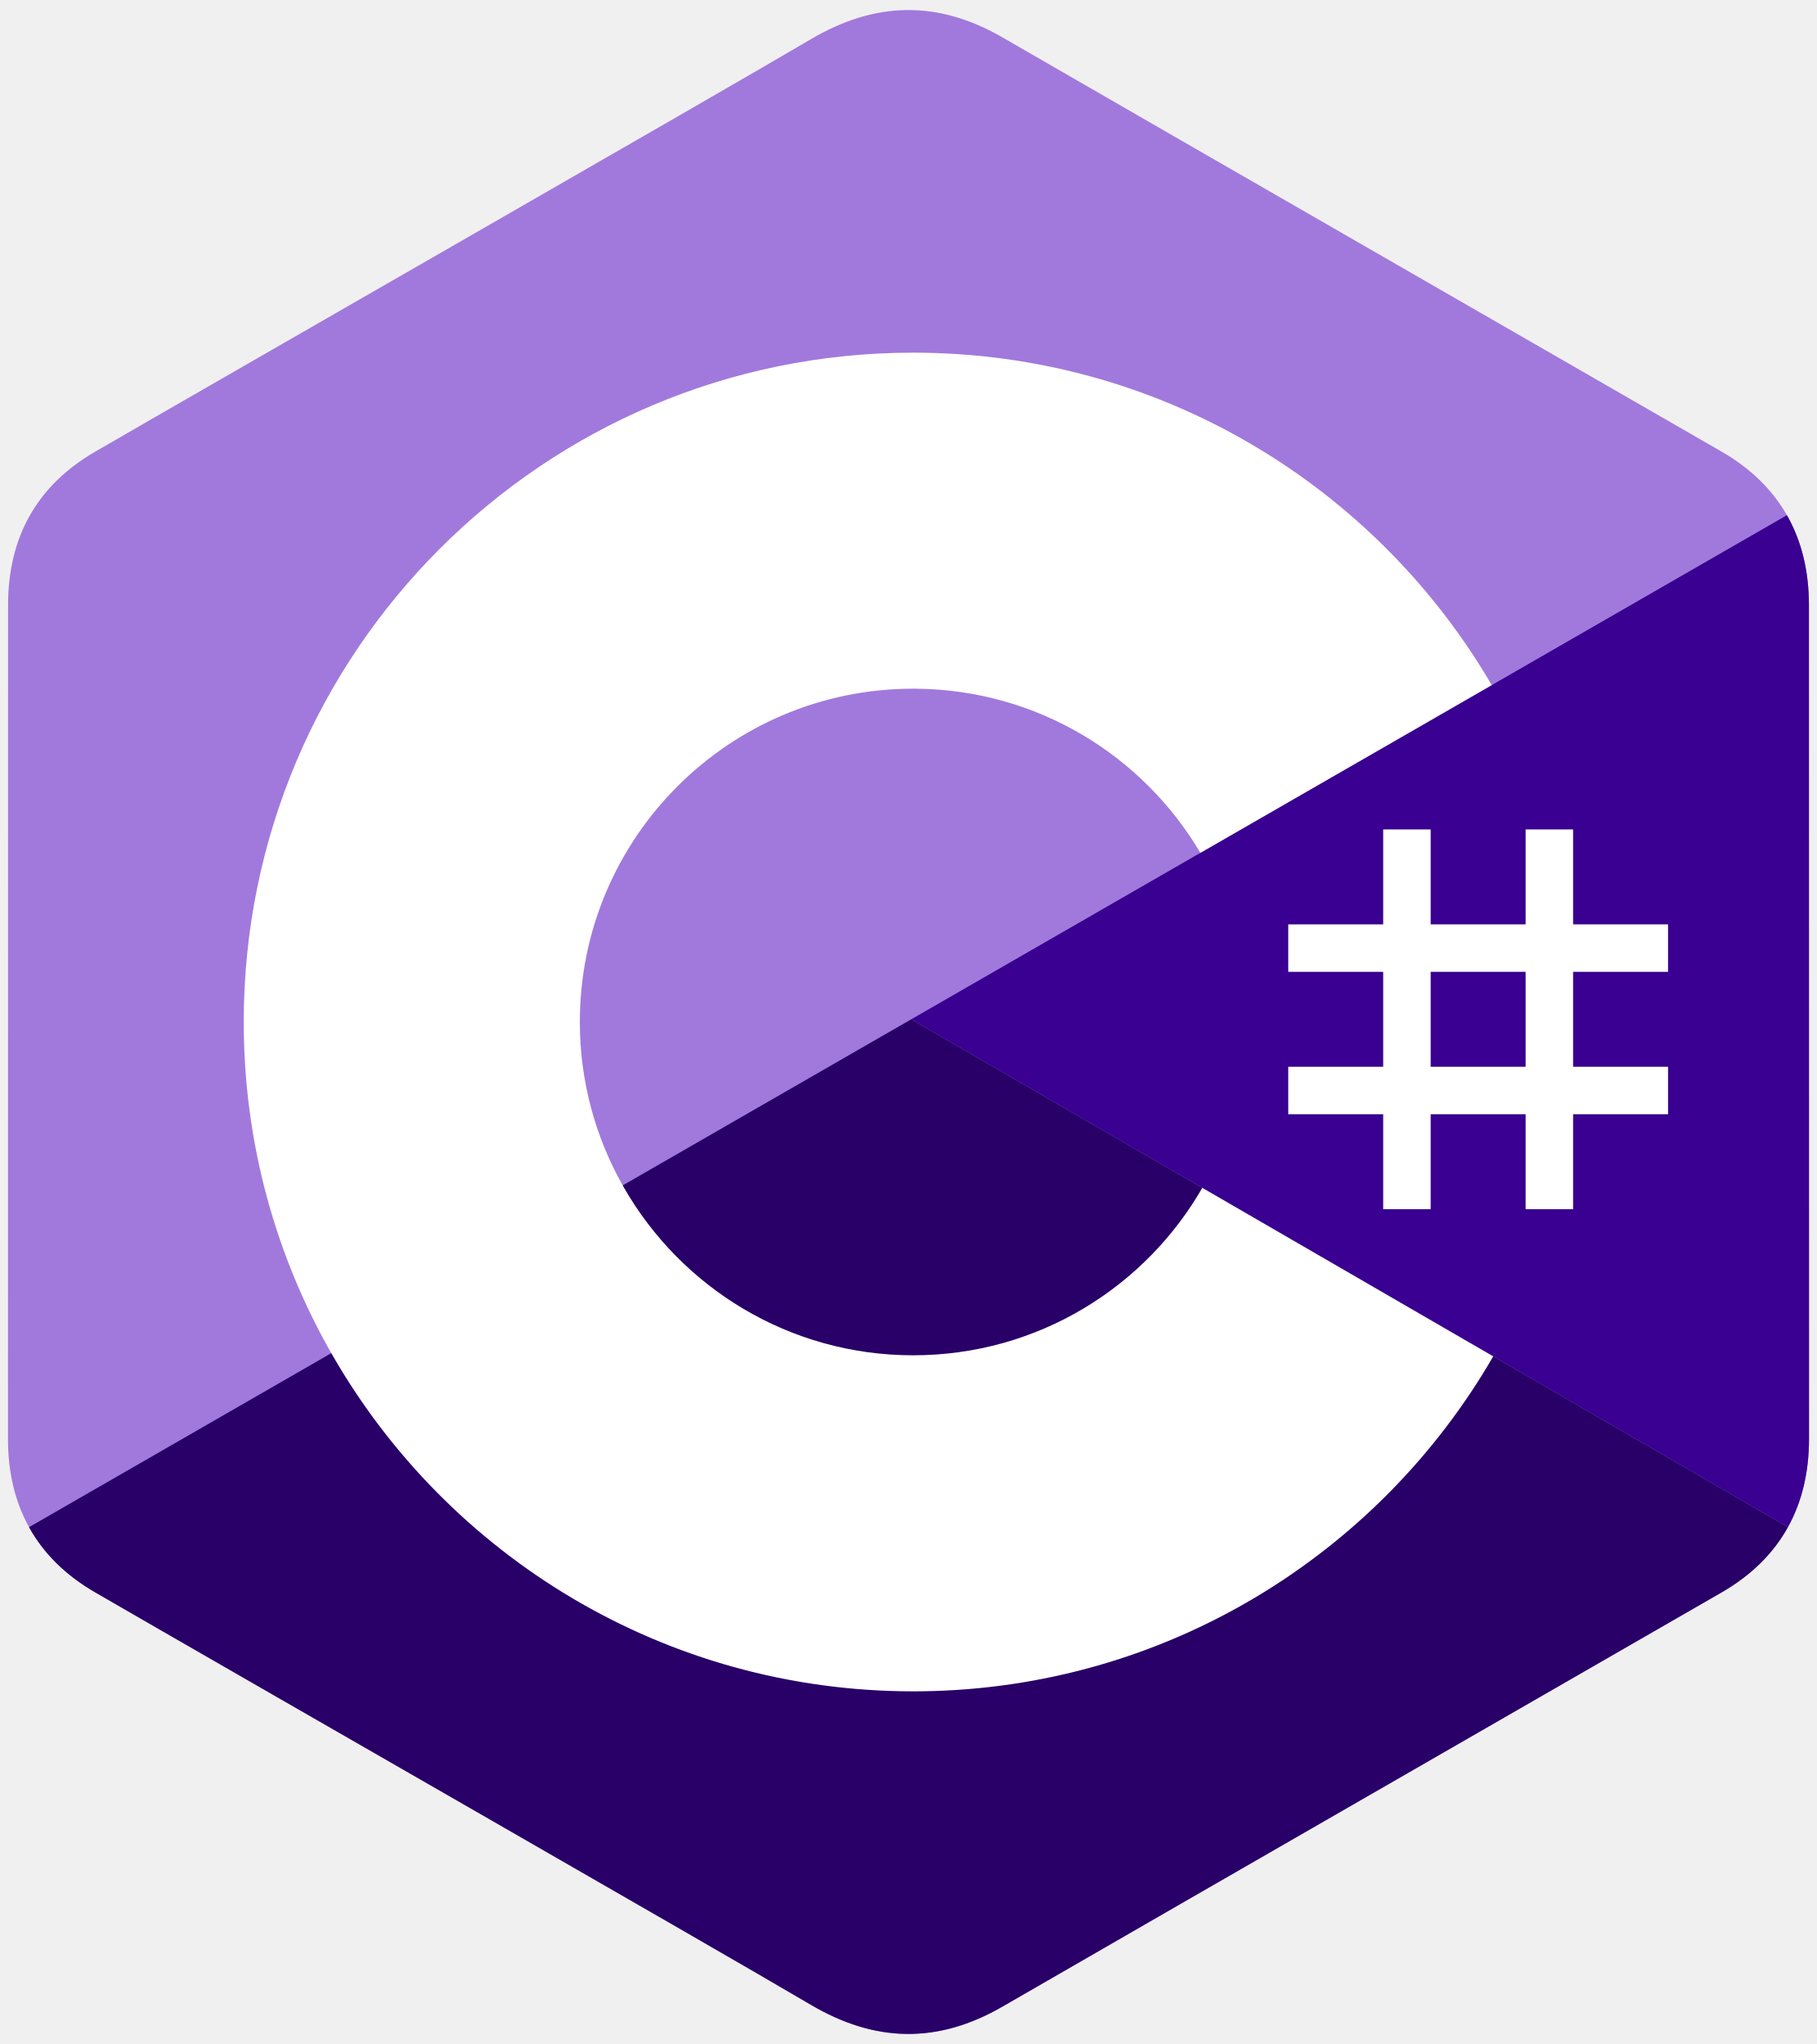
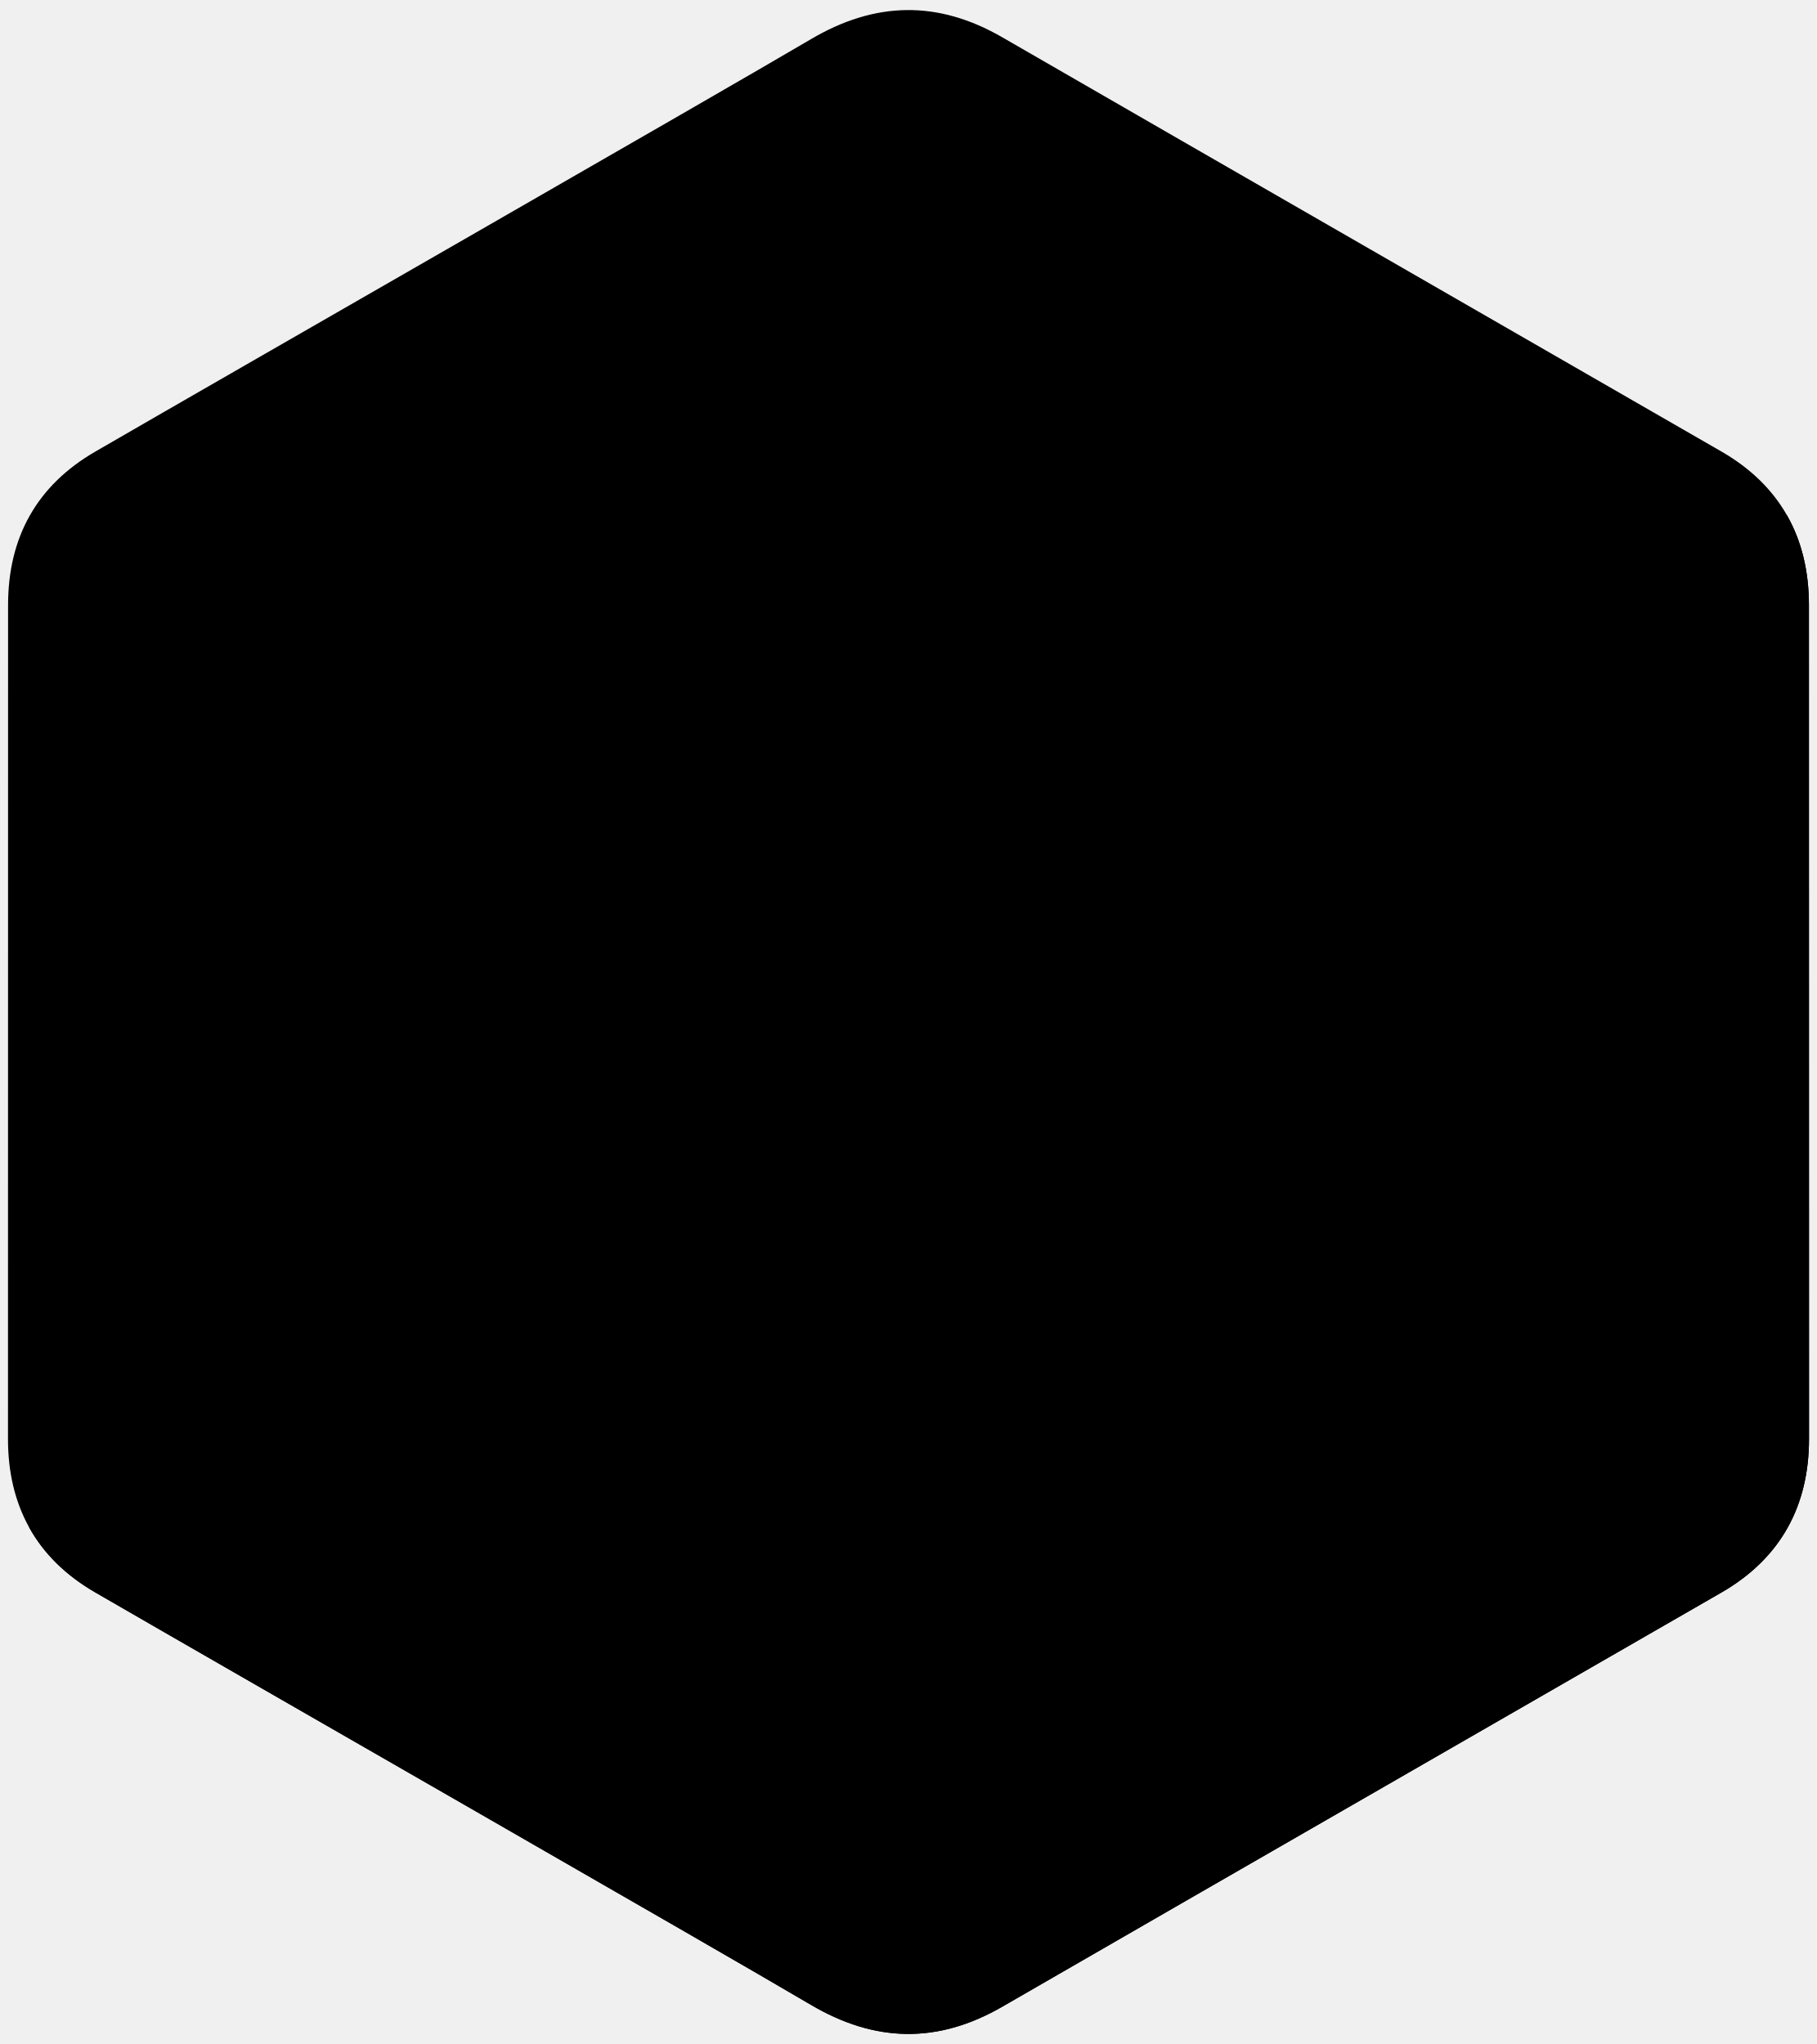
<svg xmlns="http://www.w3.org/2000/svg" height="2500" preserveAspectRatio="xMidYMid" viewBox="0 -1.428 255.582 290.108" width="2222">
-   <path d="m255.569 84.452c-.002-4.83-1.035-9.098-3.124-12.76-2.052-3.603-5.125-6.622-9.247-9.009-34.025-19.619-68.083-39.178-102.097-58.817-9.17-5.294-18.061-5.1-27.163.27-13.543 7.986-81.348 46.833-101.553 58.536-8.321 4.818-12.37 12.19-12.372 21.771-.013 39.455 0 78.91-.013 118.365 0 4.724.991 8.91 2.988 12.517 2.053 3.711 5.169 6.813 9.386 9.254 20.206 11.703 88.02 50.547 101.56 58.536 9.106 5.373 17.997 5.565 27.17.27 34.015-19.64 68.075-39.199 102.105-58.818 4.217-2.44 7.333-5.544 9.386-9.252 1.994-3.608 2.987-7.793 2.987-12.518 0 0 0-78.889-.013-118.345" fill="#a179dc" />
-   <path d="m128.182 143.241-125.194 72.084c2.053 3.711 5.169 6.813 9.386 9.254 20.206 11.703 88.02 50.547 101.56 58.536 9.106 5.373 17.997 5.565 27.17.27 34.015-19.64 68.075-39.199 102.105-58.818 4.217-2.44 7.333-5.544 9.386-9.252z" fill="#280068" />
-   <path d="m255.569 84.452c-.002-4.83-1.035-9.098-3.124-12.76l-124.263 71.55 124.413 72.073c1.994-3.608 2.985-7.793 2.987-12.518 0 0 0-78.889-.013-118.345" fill="#390091" />
-   <g fill="#fff">
+   <path d="m255.569 84.452c-.002-4.83-1.035-9.098-3.124-12.76-2.052-3.603-5.125-6.622-9.247-9.009-34.025-19.619-68.083-39.178-102.097-58.817-9.17-5.294-18.061-5.1-27.163.27-13.543 7.986-81.348 46.833-101.553 58.536-8.321 4.818-12.37 12.19-12.372 21.771-.013 39.455 0 78.91-.013 118.365 0 4.724.991 8.91 2.988 12.517 2.053 3.711 5.169 6.813 9.386 9.254 20.206 11.703 88.02 50.547 101.56 58.536 9.106 5.373 17.997 5.565 27.17.27 34.015-19.64 68.075-39.199 102.105-58.818 4.217-2.44 7.333-5.544 9.386-9.252 1.994-3.608 2.987-7.793 2.987-12.518 0 0 0-78.889-.013-118.345" fill="currentColor" />
+   <path d="m128.182 143.241-125.194 72.084c2.053 3.711 5.169 6.813 9.386 9.254 20.206 11.703 88.02 50.547 101.56 58.536 9.106 5.373 17.997 5.565 27.17.27 34.015-19.64 68.075-39.199 102.105-58.818 4.217-2.44 7.333-5.544 9.386-9.252z" fill="currentColor" />
+   <path d="m255.569 84.452c-.002-4.83-1.035-9.098-3.124-12.76l-124.263 71.55 124.413 72.073c1.994-3.608 2.985-7.793 2.987-12.518 0 0 0-78.889-.013-118.345" fill="currentColor" />
+   <g fill="currentColor">
    <path d="m201.892 116.294v13.474h13.474v-13.474h6.737v13.474h13.474v6.737h-13.474v13.473h13.474v6.737h-13.474v13.474h-6.737v-13.474h-13.474v13.474h-6.737v-13.474h-13.473v-6.737h13.473v-13.473h-13.473v-6.737h13.473v-13.474zm13.474 20.21h-13.474v13.474h13.474z" />
    <path d="m128.457 48.626c35.144 0 65.827 19.086 82.262 47.456l-.16-.273-41.35 23.808c-8.146-13.793-23.08-23.102-40.213-23.294l-.54-.003c-26.125 0-47.305 21.18-47.305 47.305a47.08 47.08 0 0 0 6.239 23.47c8.154 14.235 23.483 23.836 41.067 23.836 17.693 0 33.109-9.723 41.221-24.11l-.197.345 41.287 23.918c-16.255 28.13-46.518 47.157-81.253 47.536l-1.058.006c-35.255 0-66.025-19.204-82.419-47.724-8.003-13.923-12.582-30.064-12.582-47.277 0-52.466 42.532-95 95-95z" />
  </g>
</svg>
